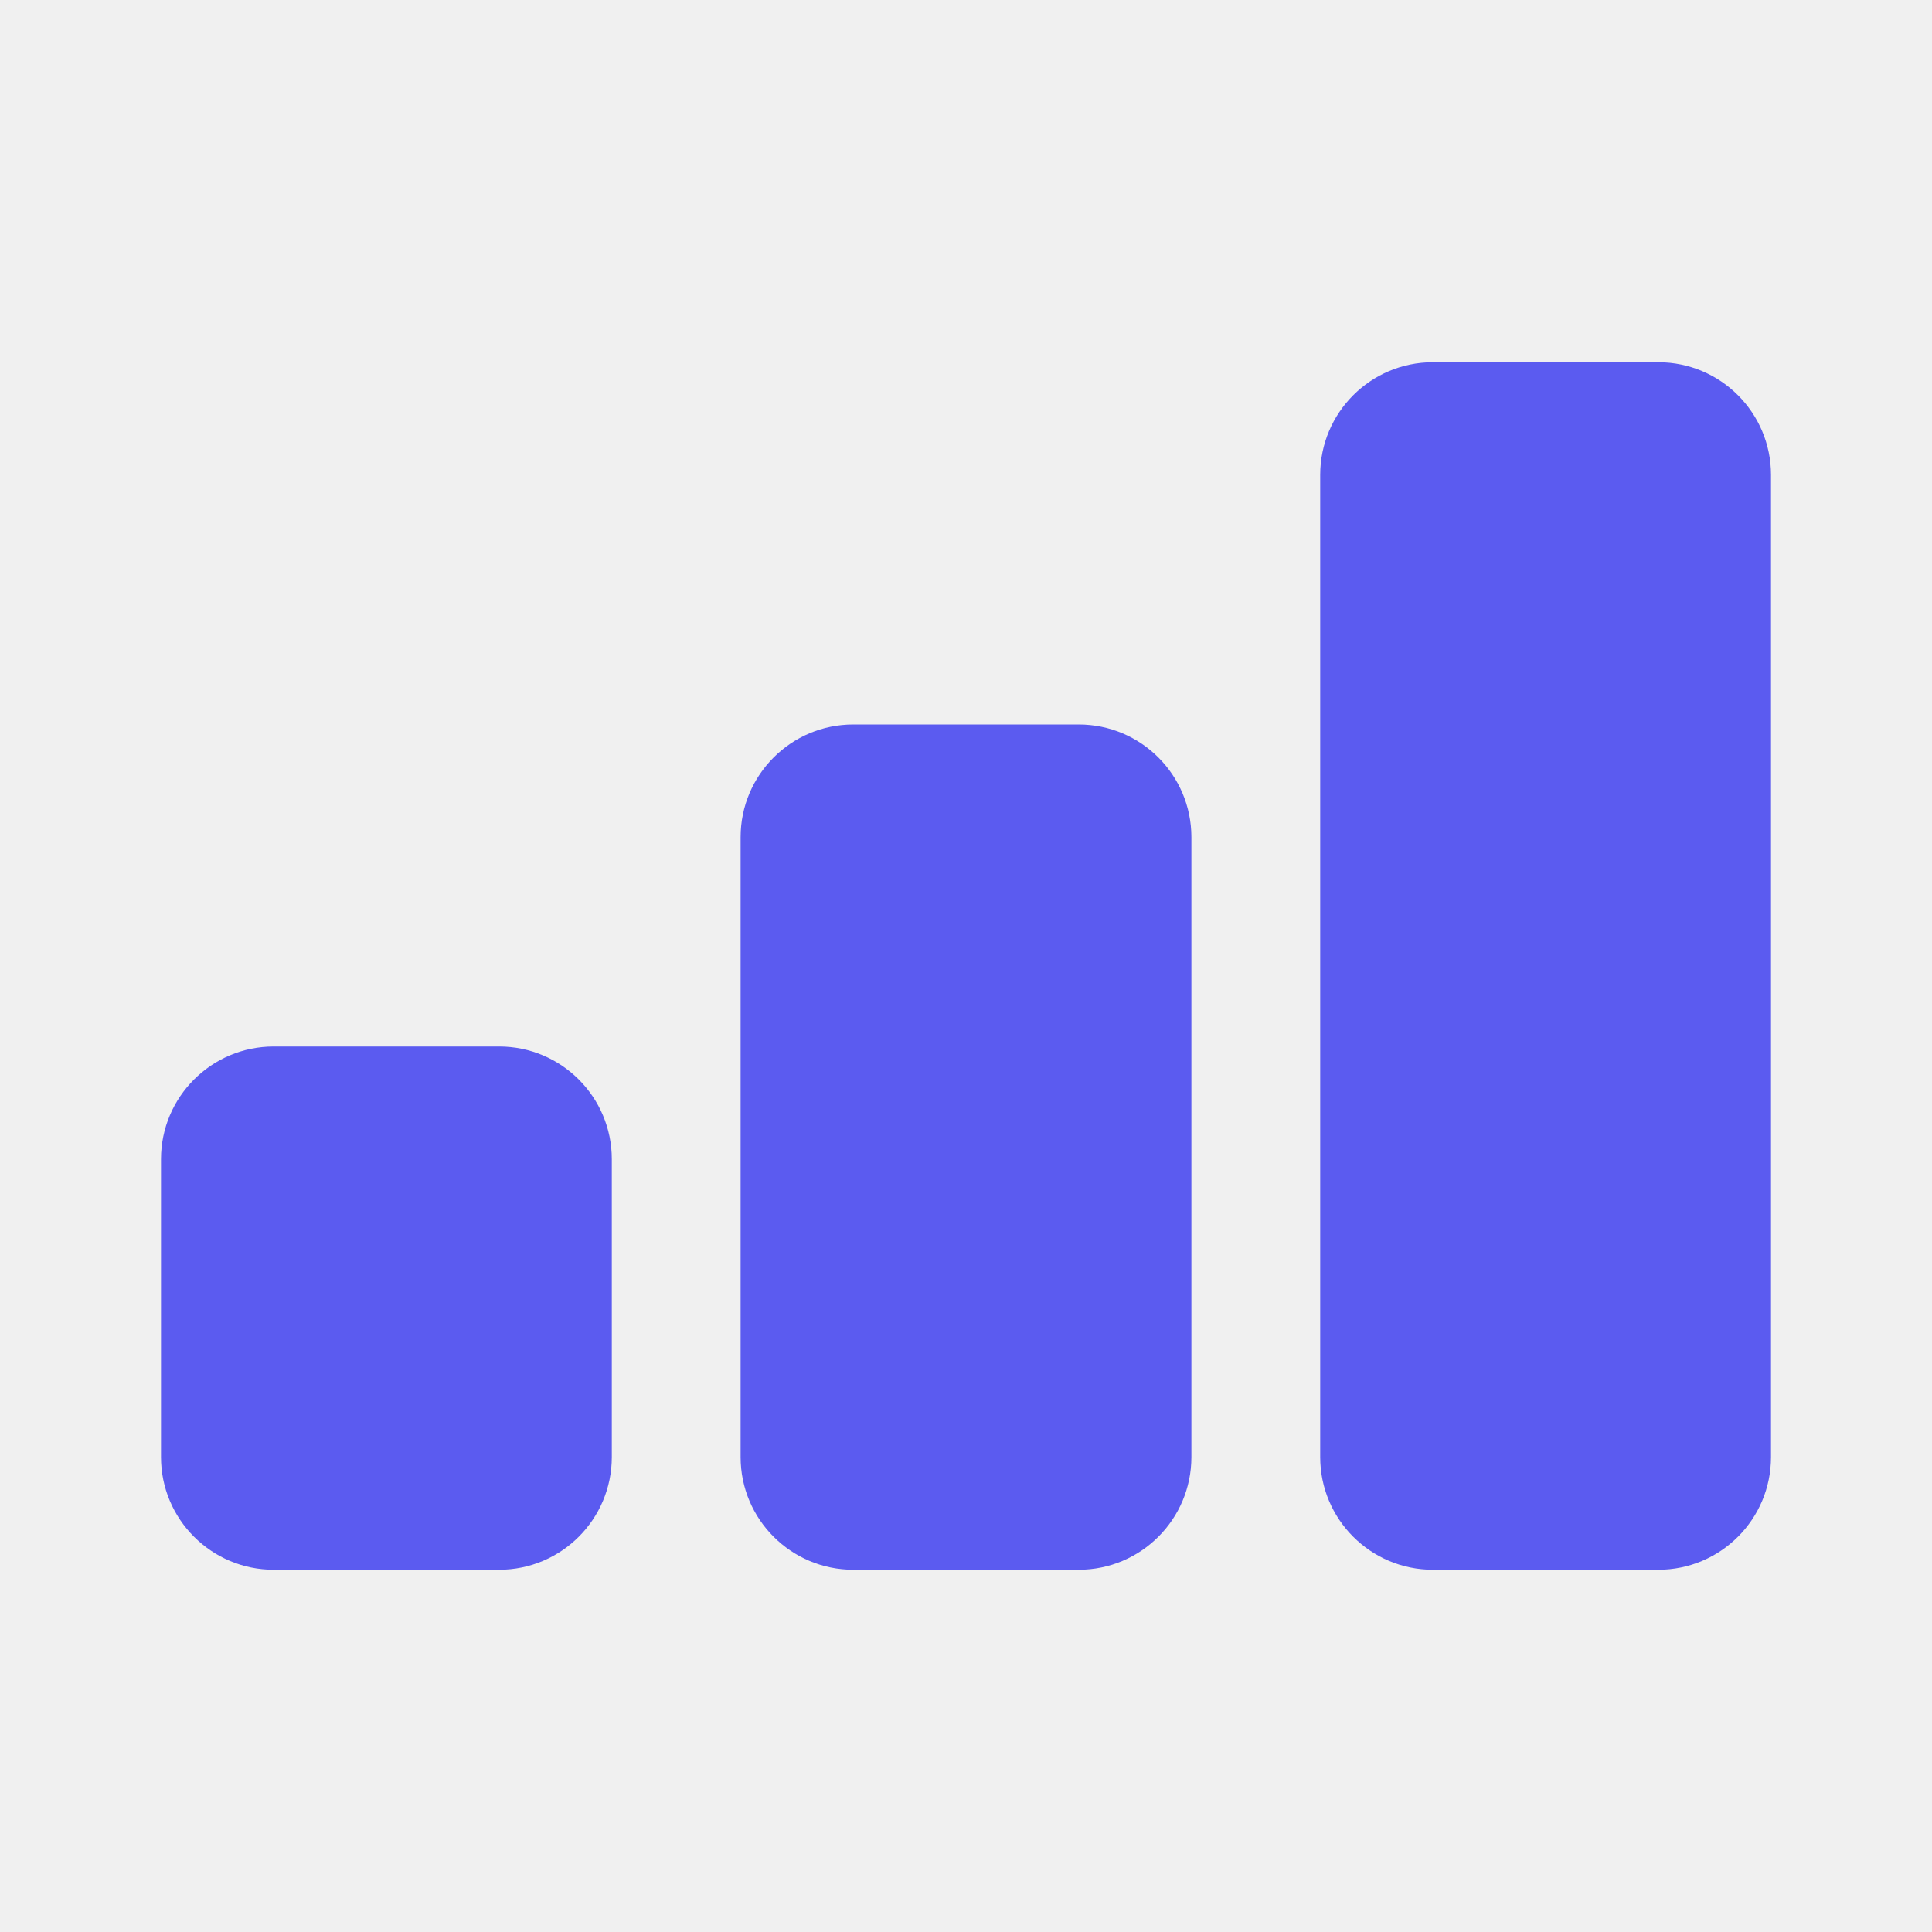
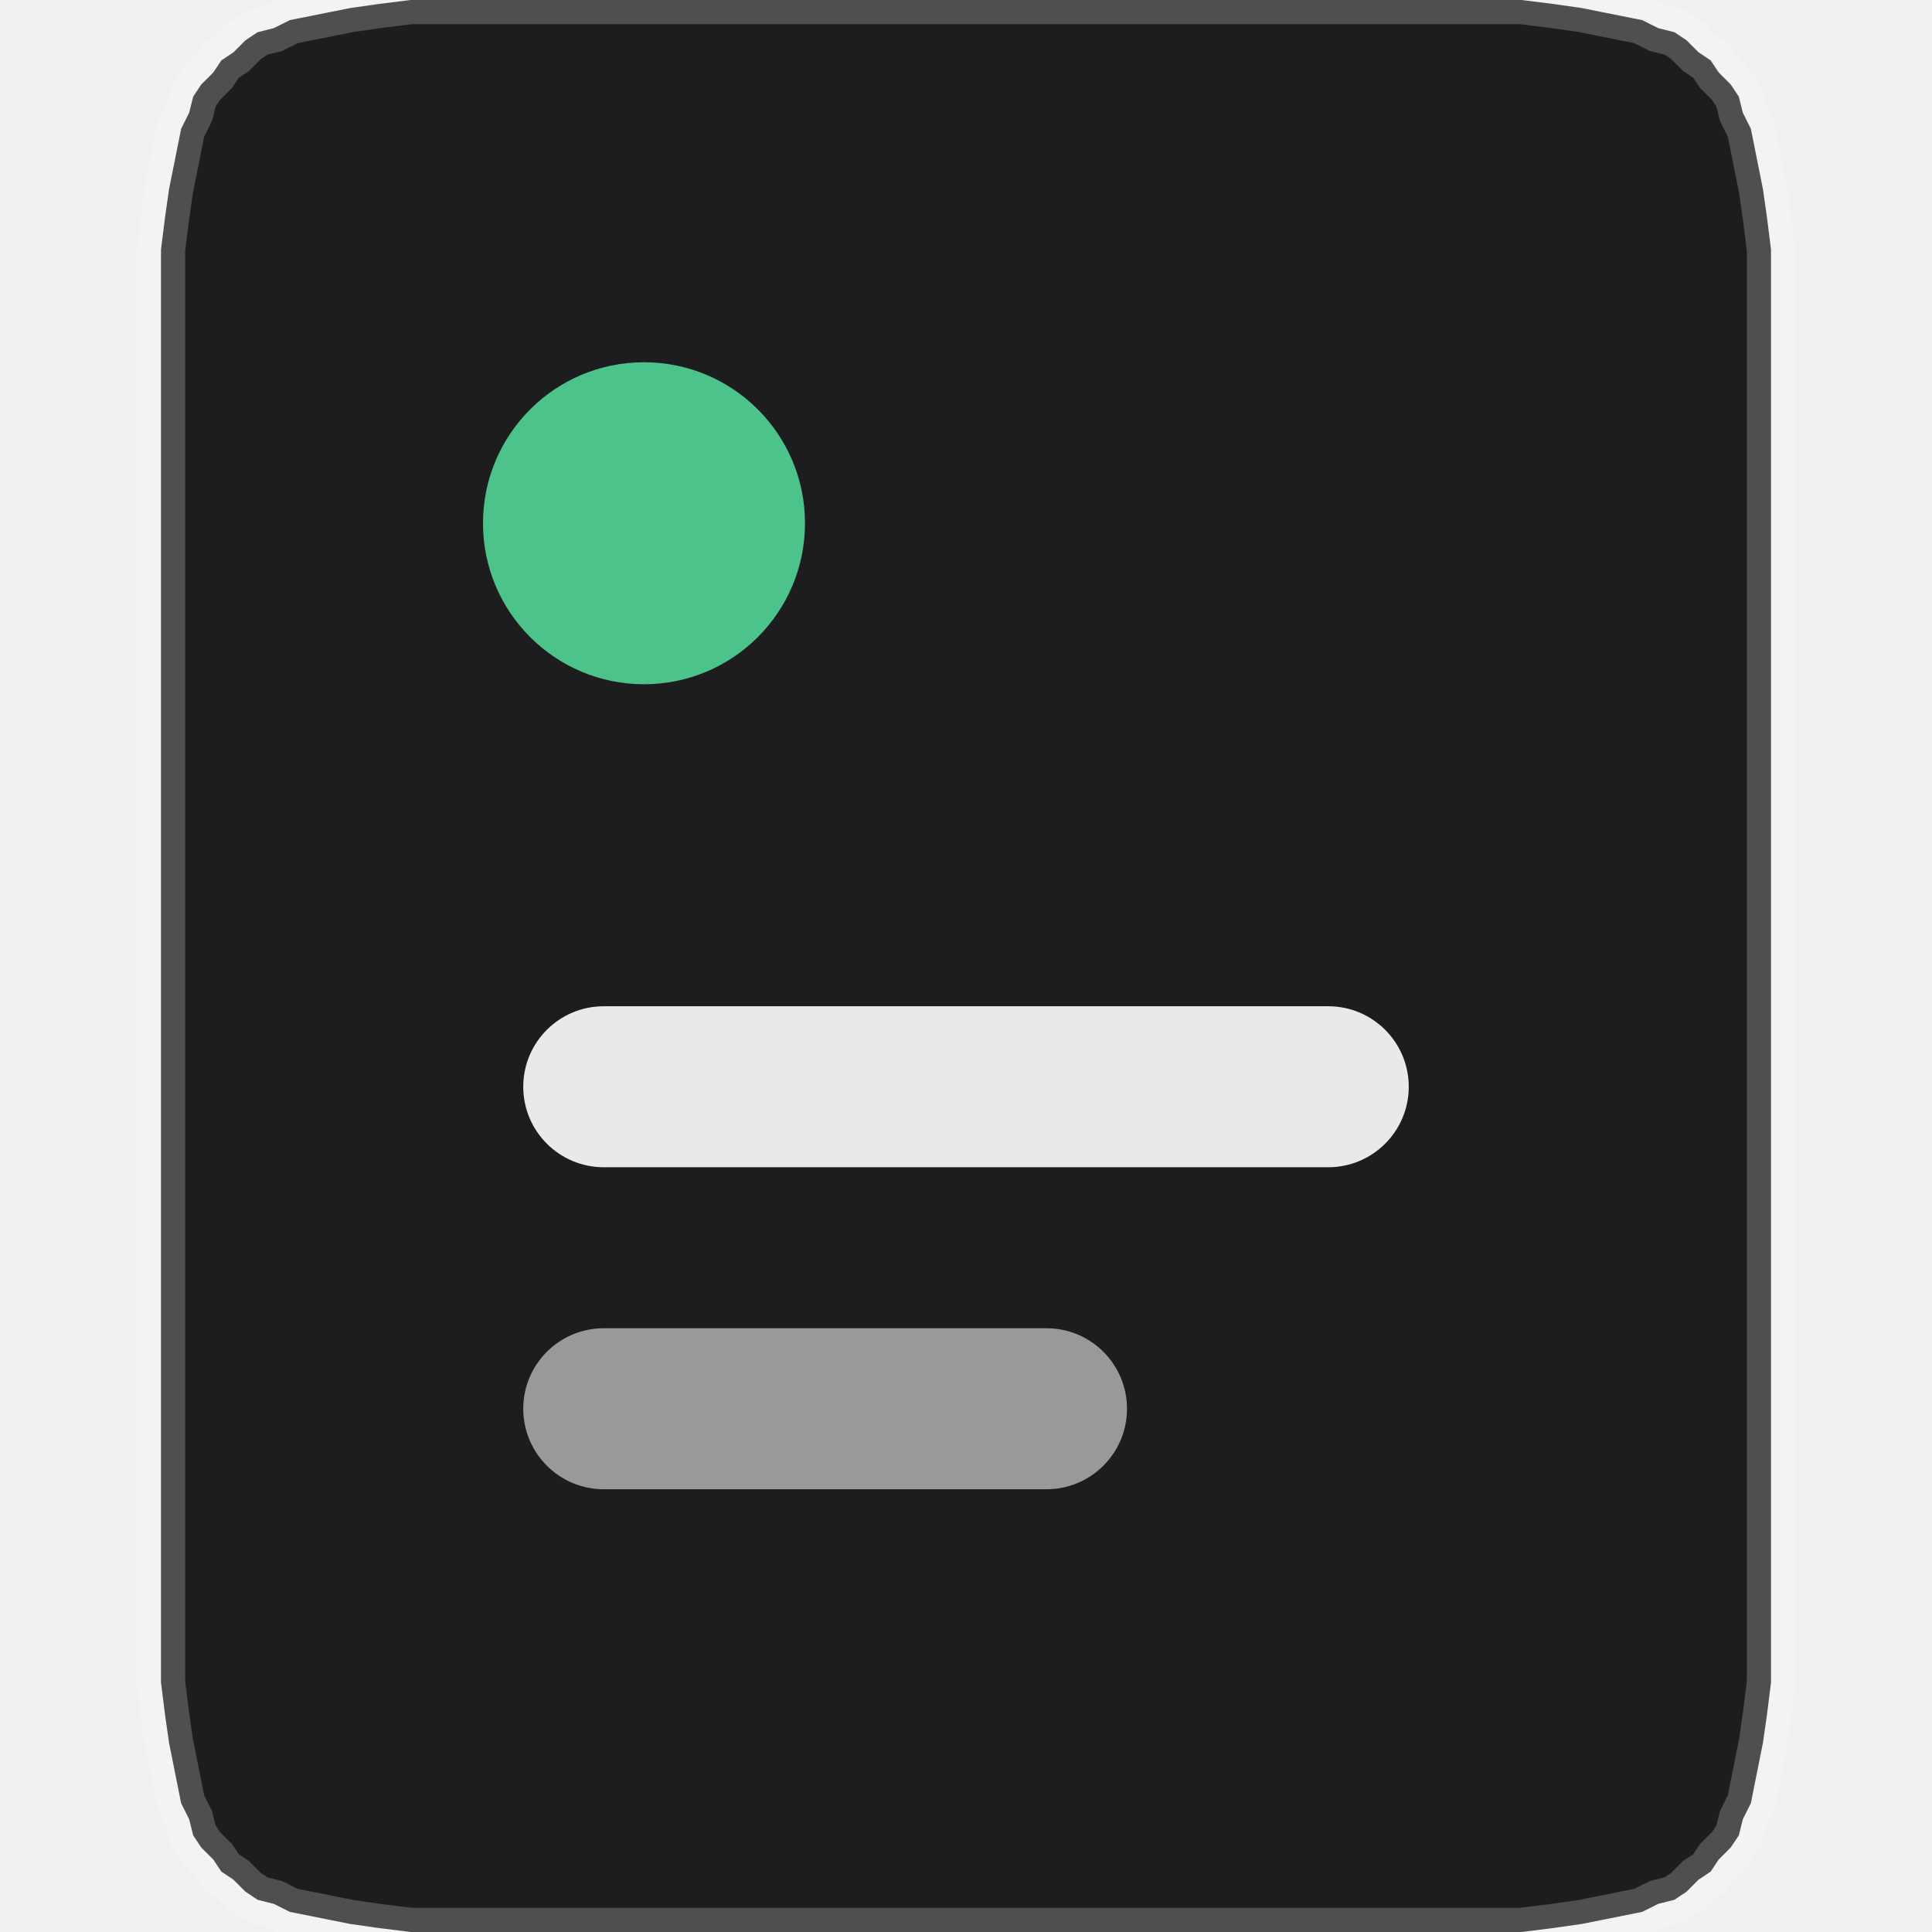
- <svg xmlns="http://www.w3.org/2000/svg" viewBox="272 410 480 480">
-   <g fill="#5B5BF0">
-     <rect x="312" y="670" width="112" height="130" rx="28" />
-     <rect x="456" y="590" width="112" height="210" rx="28" />
-     <rect x="600" y="500" width="112" height="300" rx="28" />
-   </g>
+ <svg xmlns="http://www.w3.org/2000/svg" viewBox="-4 0 48 48">
+   <path d="M30.0 0.0L32.7 0.0L33.8 0.0L34.6 0.1L35.3 0.2L35.8 0.3L36.3 0.4L36.8 0.5L37.2 0.7L37.6 0.8L37.9 1.0L38.2 1.3L38.5 1.5L38.7 1.8L39.0 2.1L39.2 2.4L39.3 2.8L39.5 3.2L39.6 3.7L39.7 4.2L39.8 4.7L39.9 5.4L40.0 6.2L40.0 7.3L40.0 10.0L40.0 38.0L40.0 40.7L40.0 41.8L39.9 42.6L39.8 43.3L39.7 43.8L39.6 44.3L39.5 44.8L39.3 45.2L39.2 45.6L39.0 45.9L38.7 46.2L38.5 46.5L38.2 46.7L37.9 47.0L37.6 47.2L37.2 47.3L36.8 47.5L36.3 47.6L35.8 47.7L35.3 47.8L34.6 47.9L33.8 48.0L32.7 48.0L30.0 48.0L10.0 48.0L7.3 48.0L6.2 48.0L5.4 47.9L4.7 47.8L4.2 47.7L3.7 47.6L3.2 47.5L2.8 47.3L2.4 47.2L2.1 47.0L1.8 46.7L1.5 46.5L1.3 46.2L1.0 45.9L0.8 45.6L0.7 45.2L0.5 44.8L0.4 44.3L0.3 43.8L0.2 43.3L0.1 42.6L0.0 41.8L0.0 40.7L0.0 38.0L0.0 10.0L0.0 7.3L0.0 6.2L0.1 5.4L0.2 4.7L0.3 4.2L0.4 3.7L0.5 3.2L0.7 2.8L0.8 2.4L1.0 2.1L1.3 1.8L1.5 1.5L1.8 1.3L2.1 1.0L2.4 0.8L2.8 0.7L3.2 0.5L3.7 0.4L4.2 0.3L4.7 0.2L5.4 0.1L6.2 0.0L7.3 0.0L10.0 0.0Z" fill="#1d1d1f" stroke="#fff" stroke-opacity=".22" stroke-width="1.2" />
+   <circle cx="12" cy="13" r="4" fill="#4cc38a" />
+   <rect x="9" y="25" width="22" height="4" rx="2" fill="#fff" opacity=".9" />
+   <rect x="9" y="33" width="15" height="4" rx="2" fill="#fff" opacity=".55" />
</svg>
